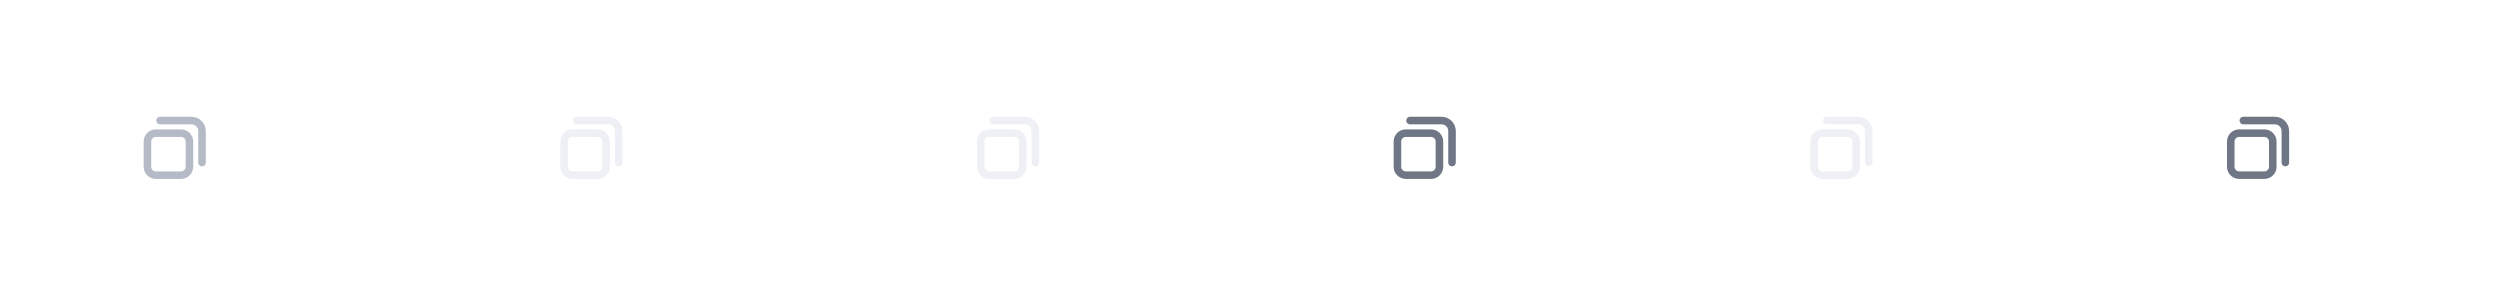
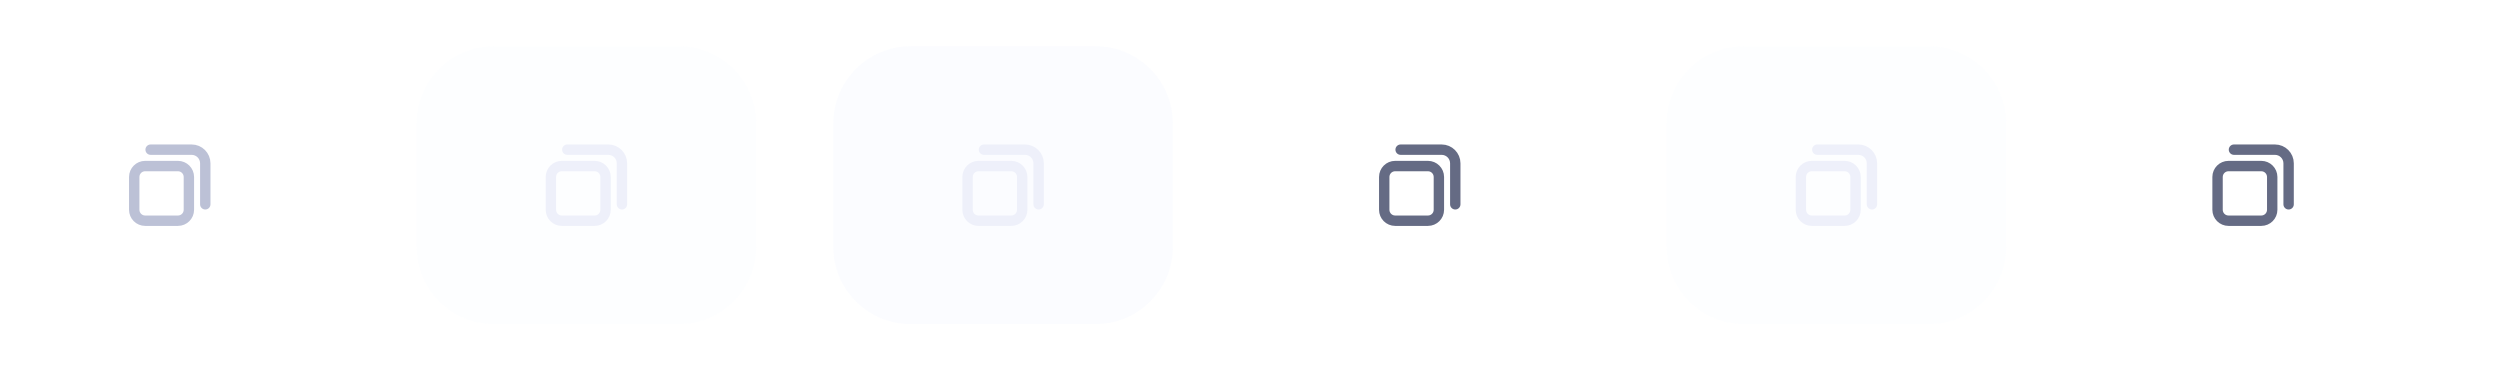
- <svg xmlns="http://www.w3.org/2000/svg" width="372" height="44" viewBox="0 0 372 44">
+ <svg xmlns="http://www.w3.org/2000/svg" width="324" height="48" viewBox="0 0 324 48">
  <g id="active-center">
-     <rect x="0" y="0" width="52" height="44" style="fill:#000;fill-opacity:0" />
-     <g transform="translate(18.5 14.5) scale(0.625)" style="fill:none;stroke:#b4bac6;stroke-width:1.8;stroke-linecap:round;stroke-linejoin:round">
+     <rect x="0" y="0" width="44" height="48" style="fill:#000;fill-opacity:0" />
+     <g transform="translate(13.5 15.5) scale(0.70833)" style="fill:none;stroke:#bcc1d6;stroke-opacity:1;stroke-width:1.9;stroke-linecap:round;stroke-linejoin:round">
      <rect x="5.5" y="8.5" width="10" height="10" rx="2" />
      <path d="M8.5 5.5h7.5a2.5 2.5 0 0 1 2.5 2.5v7.5" />
    </g>
  </g>
  <g id="hover-center">
-     <rect x="62" y="0" width="52" height="44" style="fill:#000;fill-opacity:0" />
-     <rect x="70" y="7" width="36" height="30" rx="8" style="fill:rgb(255,255,255);fill-opacity:.08" />
-     <g transform="translate(80.5 14.5) scale(0.625)" style="fill:none;stroke:#eef0f5;stroke-width:1.8;stroke-linecap:round;stroke-linejoin:round">
+     <rect x="54" y="0" width="44" height="48" style="fill:#000;fill-opacity:0" />
+     <rect x="54" y="6.0" width="44" height="36" rx="10" style="fill:#dce4ff;fill-opacity:0.07" />
+     <g transform="translate(67.5 15.5) scale(0.70833)" style="fill:none;stroke:#eef0fa;stroke-opacity:1;stroke-width:1.9;stroke-linecap:round;stroke-linejoin:round">
      <rect x="5.5" y="8.5" width="10" height="10" rx="2" />
      <path d="M8.5 5.5h7.5a2.5 2.5 0 0 1 2.5 2.5v7.5" />
    </g>
  </g>
  <g id="pressed-center">
-     <rect x="124" y="0" width="52" height="44" style="fill:#000;fill-opacity:0" />
-     <rect x="132" y="7" width="36" height="30" rx="8" style="fill:rgb(255,255,255);fill-opacity:.14" />
-     <g transform="translate(142.5 14.5) scale(0.625)" style="fill:none;stroke:#eef0f5;stroke-width:1.8;stroke-linecap:round;stroke-linejoin:round">
+     <rect x="108" y="0" width="44" height="48" style="fill:#000;fill-opacity:0" />
+     <rect x="108" y="6.0" width="44" height="36" rx="10" style="fill:#dce4ff;fill-opacity:0.11" />
+     <g transform="translate(121.5 15.5) scale(0.70833)" style="fill:none;stroke:#eef0fa;stroke-opacity:1;stroke-width:1.9;stroke-linecap:round;stroke-linejoin:round">
      <rect x="5.5" y="8.5" width="10" height="10" rx="2" />
      <path d="M8.5 5.5h7.5a2.5 2.5 0 0 1 2.5 2.5v7.5" />
    </g>
  </g>
  <g id="inactive-center">
-     <rect x="186" y="0" width="52" height="44" style="fill:#000;fill-opacity:0" />
-     <g transform="translate(204.5 14.5) scale(0.625)" style="fill:none;stroke:#6f7685;stroke-width:1.8;stroke-linecap:round;stroke-linejoin:round">
+     <rect x="162" y="0" width="44" height="48" style="fill:#000;fill-opacity:0" />
+     <g transform="translate(175.5 15.5) scale(0.70833)" style="fill:none;stroke:#656b84;stroke-opacity:1;stroke-width:1.9;stroke-linecap:round;stroke-linejoin:round">
      <rect x="5.5" y="8.5" width="10" height="10" rx="2" />
      <path d="M8.5 5.5h7.5a2.5 2.5 0 0 1 2.5 2.5v7.5" />
    </g>
  </g>
  <g id="hover-inactive-center">
-     <rect x="248" y="0" width="52" height="44" style="fill:#000;fill-opacity:0" />
-     <rect x="256" y="7" width="36" height="30" rx="8" style="fill:rgb(255,255,255);fill-opacity:.08" />
-     <g transform="translate(266.5 14.5) scale(0.625)" style="fill:none;stroke:#eef0f5;stroke-width:1.8;stroke-linecap:round;stroke-linejoin:round">
+     <rect x="216" y="0" width="44" height="48" style="fill:#000;fill-opacity:0" />
+     <rect x="216" y="6.0" width="44" height="36" rx="10" style="fill:#dce4ff;fill-opacity:0.07" />
+     <g transform="translate(229.5 15.5) scale(0.70833)" style="fill:none;stroke:#eef0fa;stroke-opacity:1;stroke-width:1.9;stroke-linecap:round;stroke-linejoin:round">
      <rect x="5.5" y="8.5" width="10" height="10" rx="2" />
      <path d="M8.5 5.5h7.5a2.5 2.5 0 0 1 2.5 2.5v7.5" />
    </g>
  </g>
  <g id="deactivated-center">
-     <rect x="310" y="0" width="52" height="44" style="fill:#000;fill-opacity:0" />
-     <g transform="translate(328.5 14.5) scale(0.625)" style="fill:none;stroke:#6f7685;stroke-width:1.8;stroke-linecap:round;stroke-linejoin:round">
+     <rect x="270" y="0" width="44" height="48" style="fill:#000;fill-opacity:0" />
+     <g transform="translate(283.5 15.5) scale(0.70833)" style="fill:none;stroke:#656b84;stroke-opacity:1;stroke-width:1.9;stroke-linecap:round;stroke-linejoin:round">
      <rect x="5.5" y="8.5" width="10" height="10" rx="2" />
      <path d="M8.5 5.5h7.5a2.5 2.5 0 0 1 2.5 2.5v7.5" />
    </g>
  </g>
</svg>
